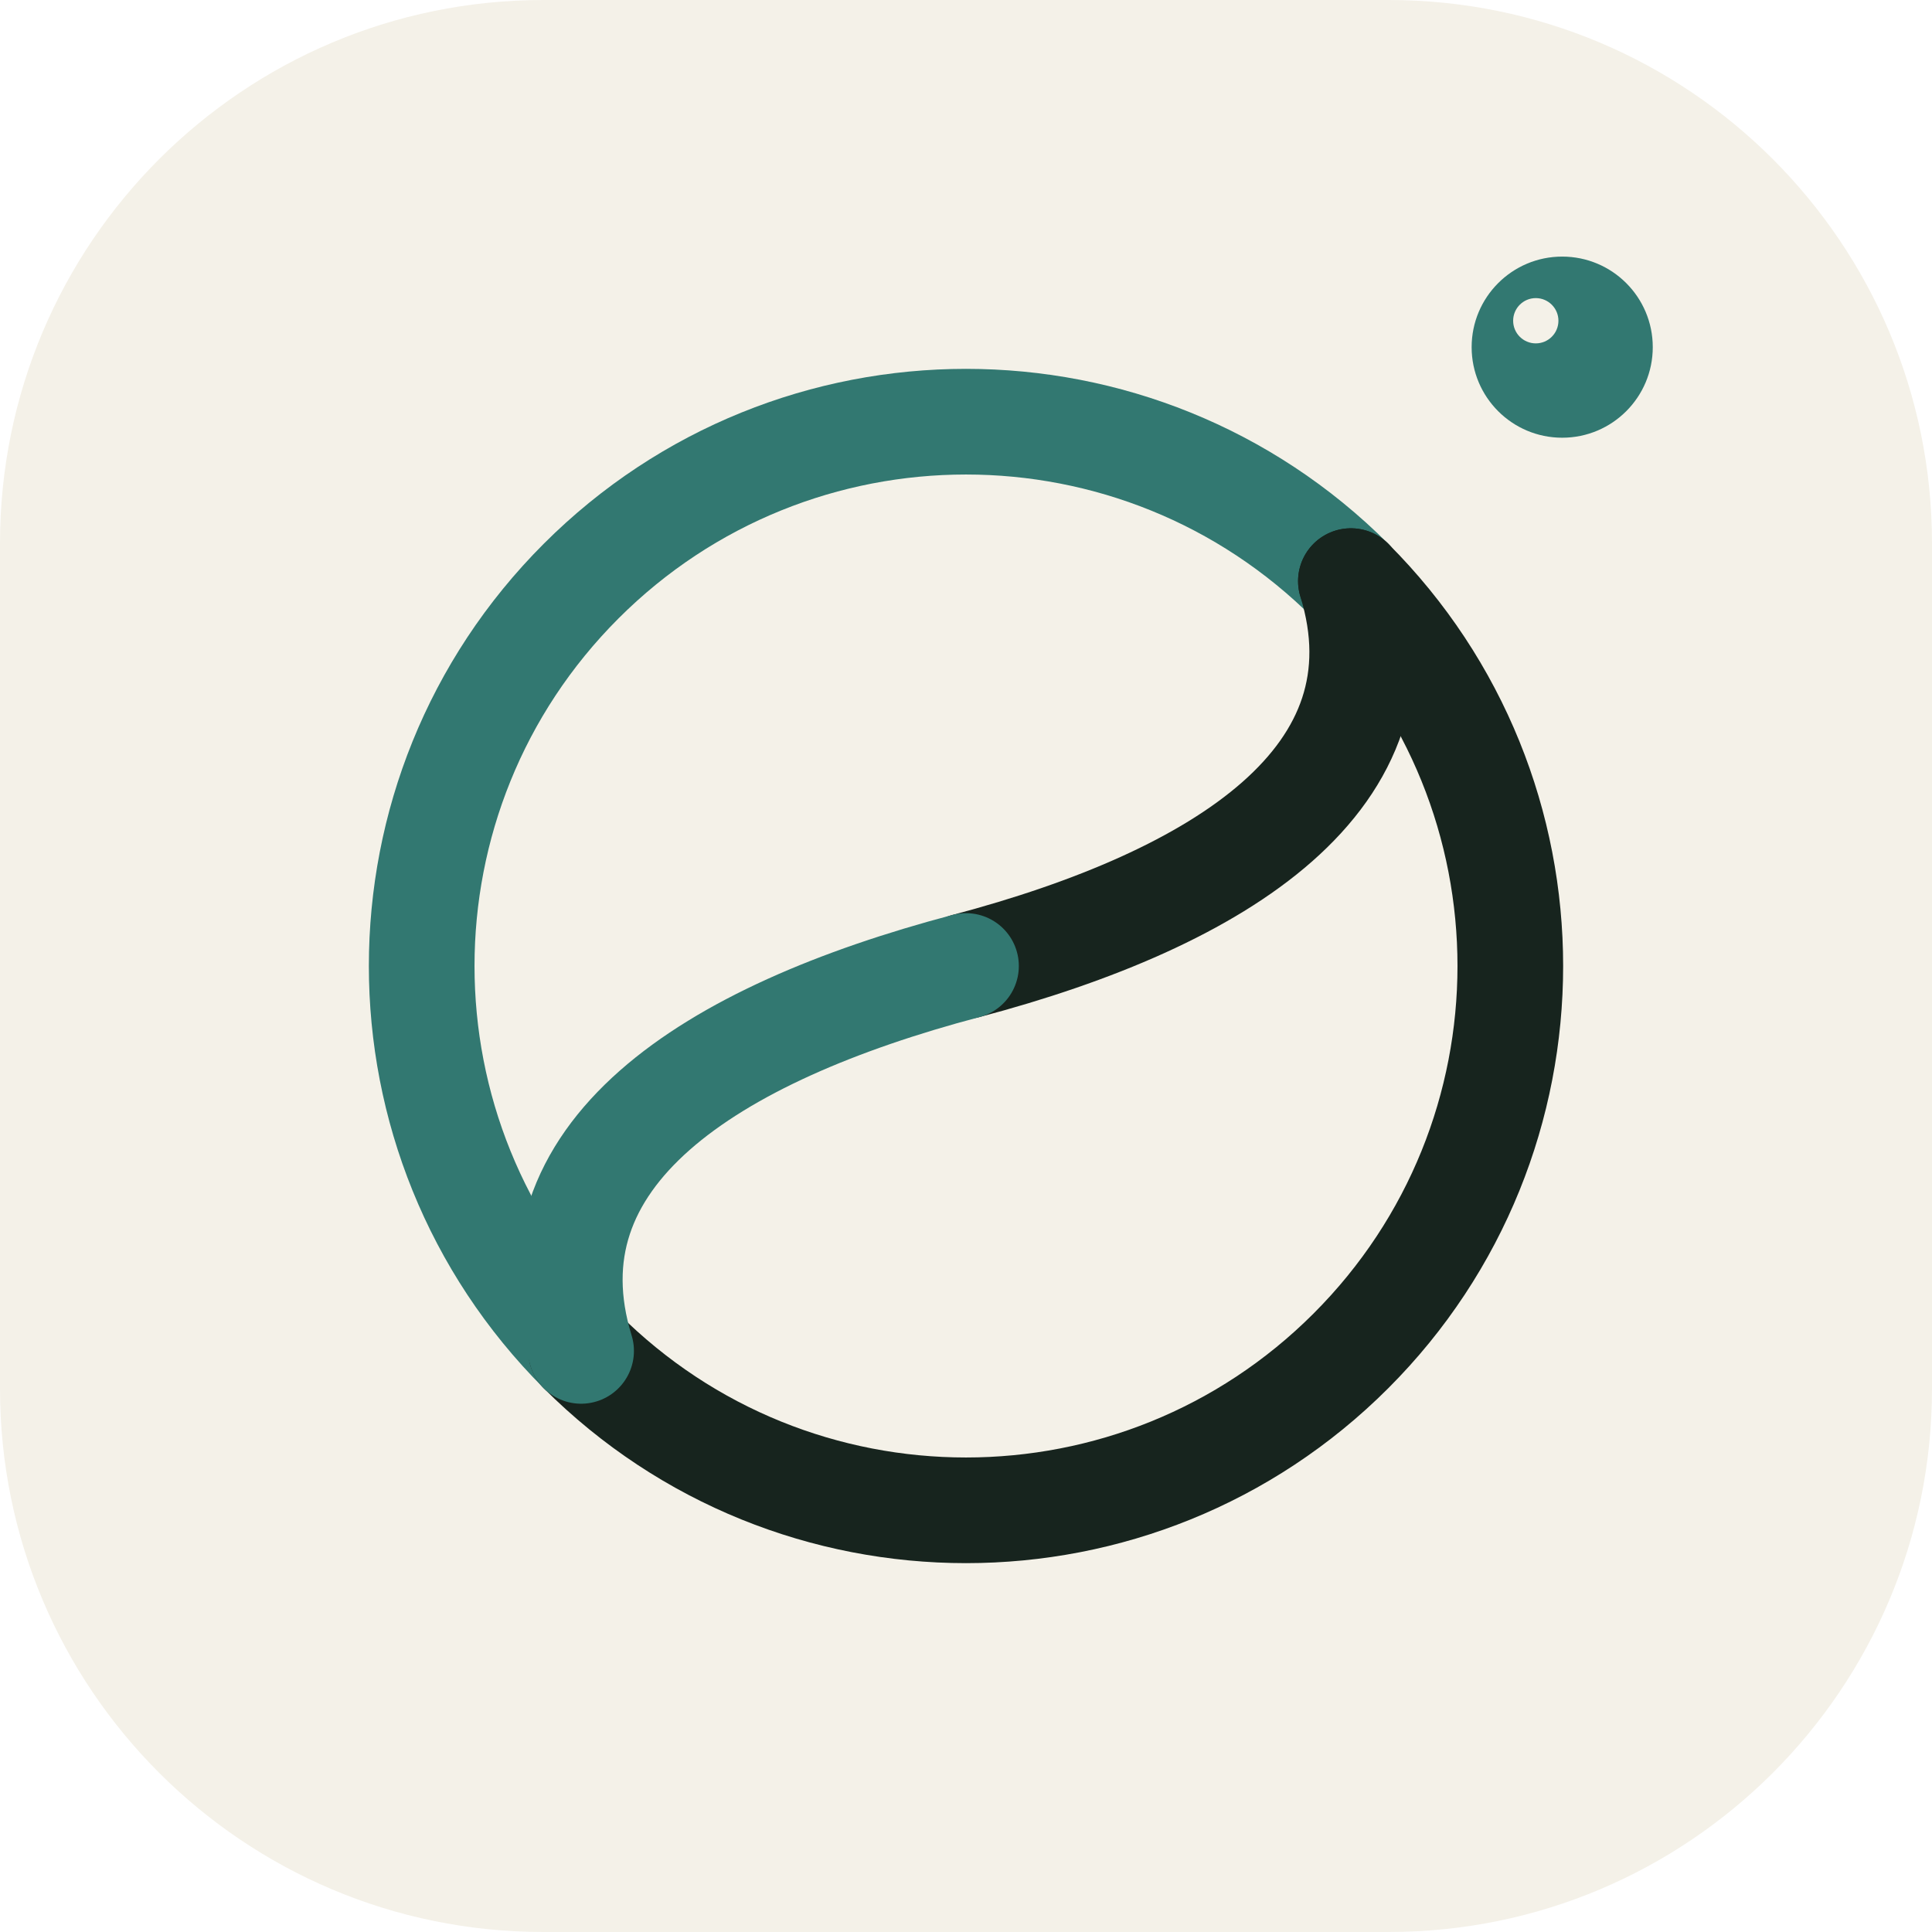
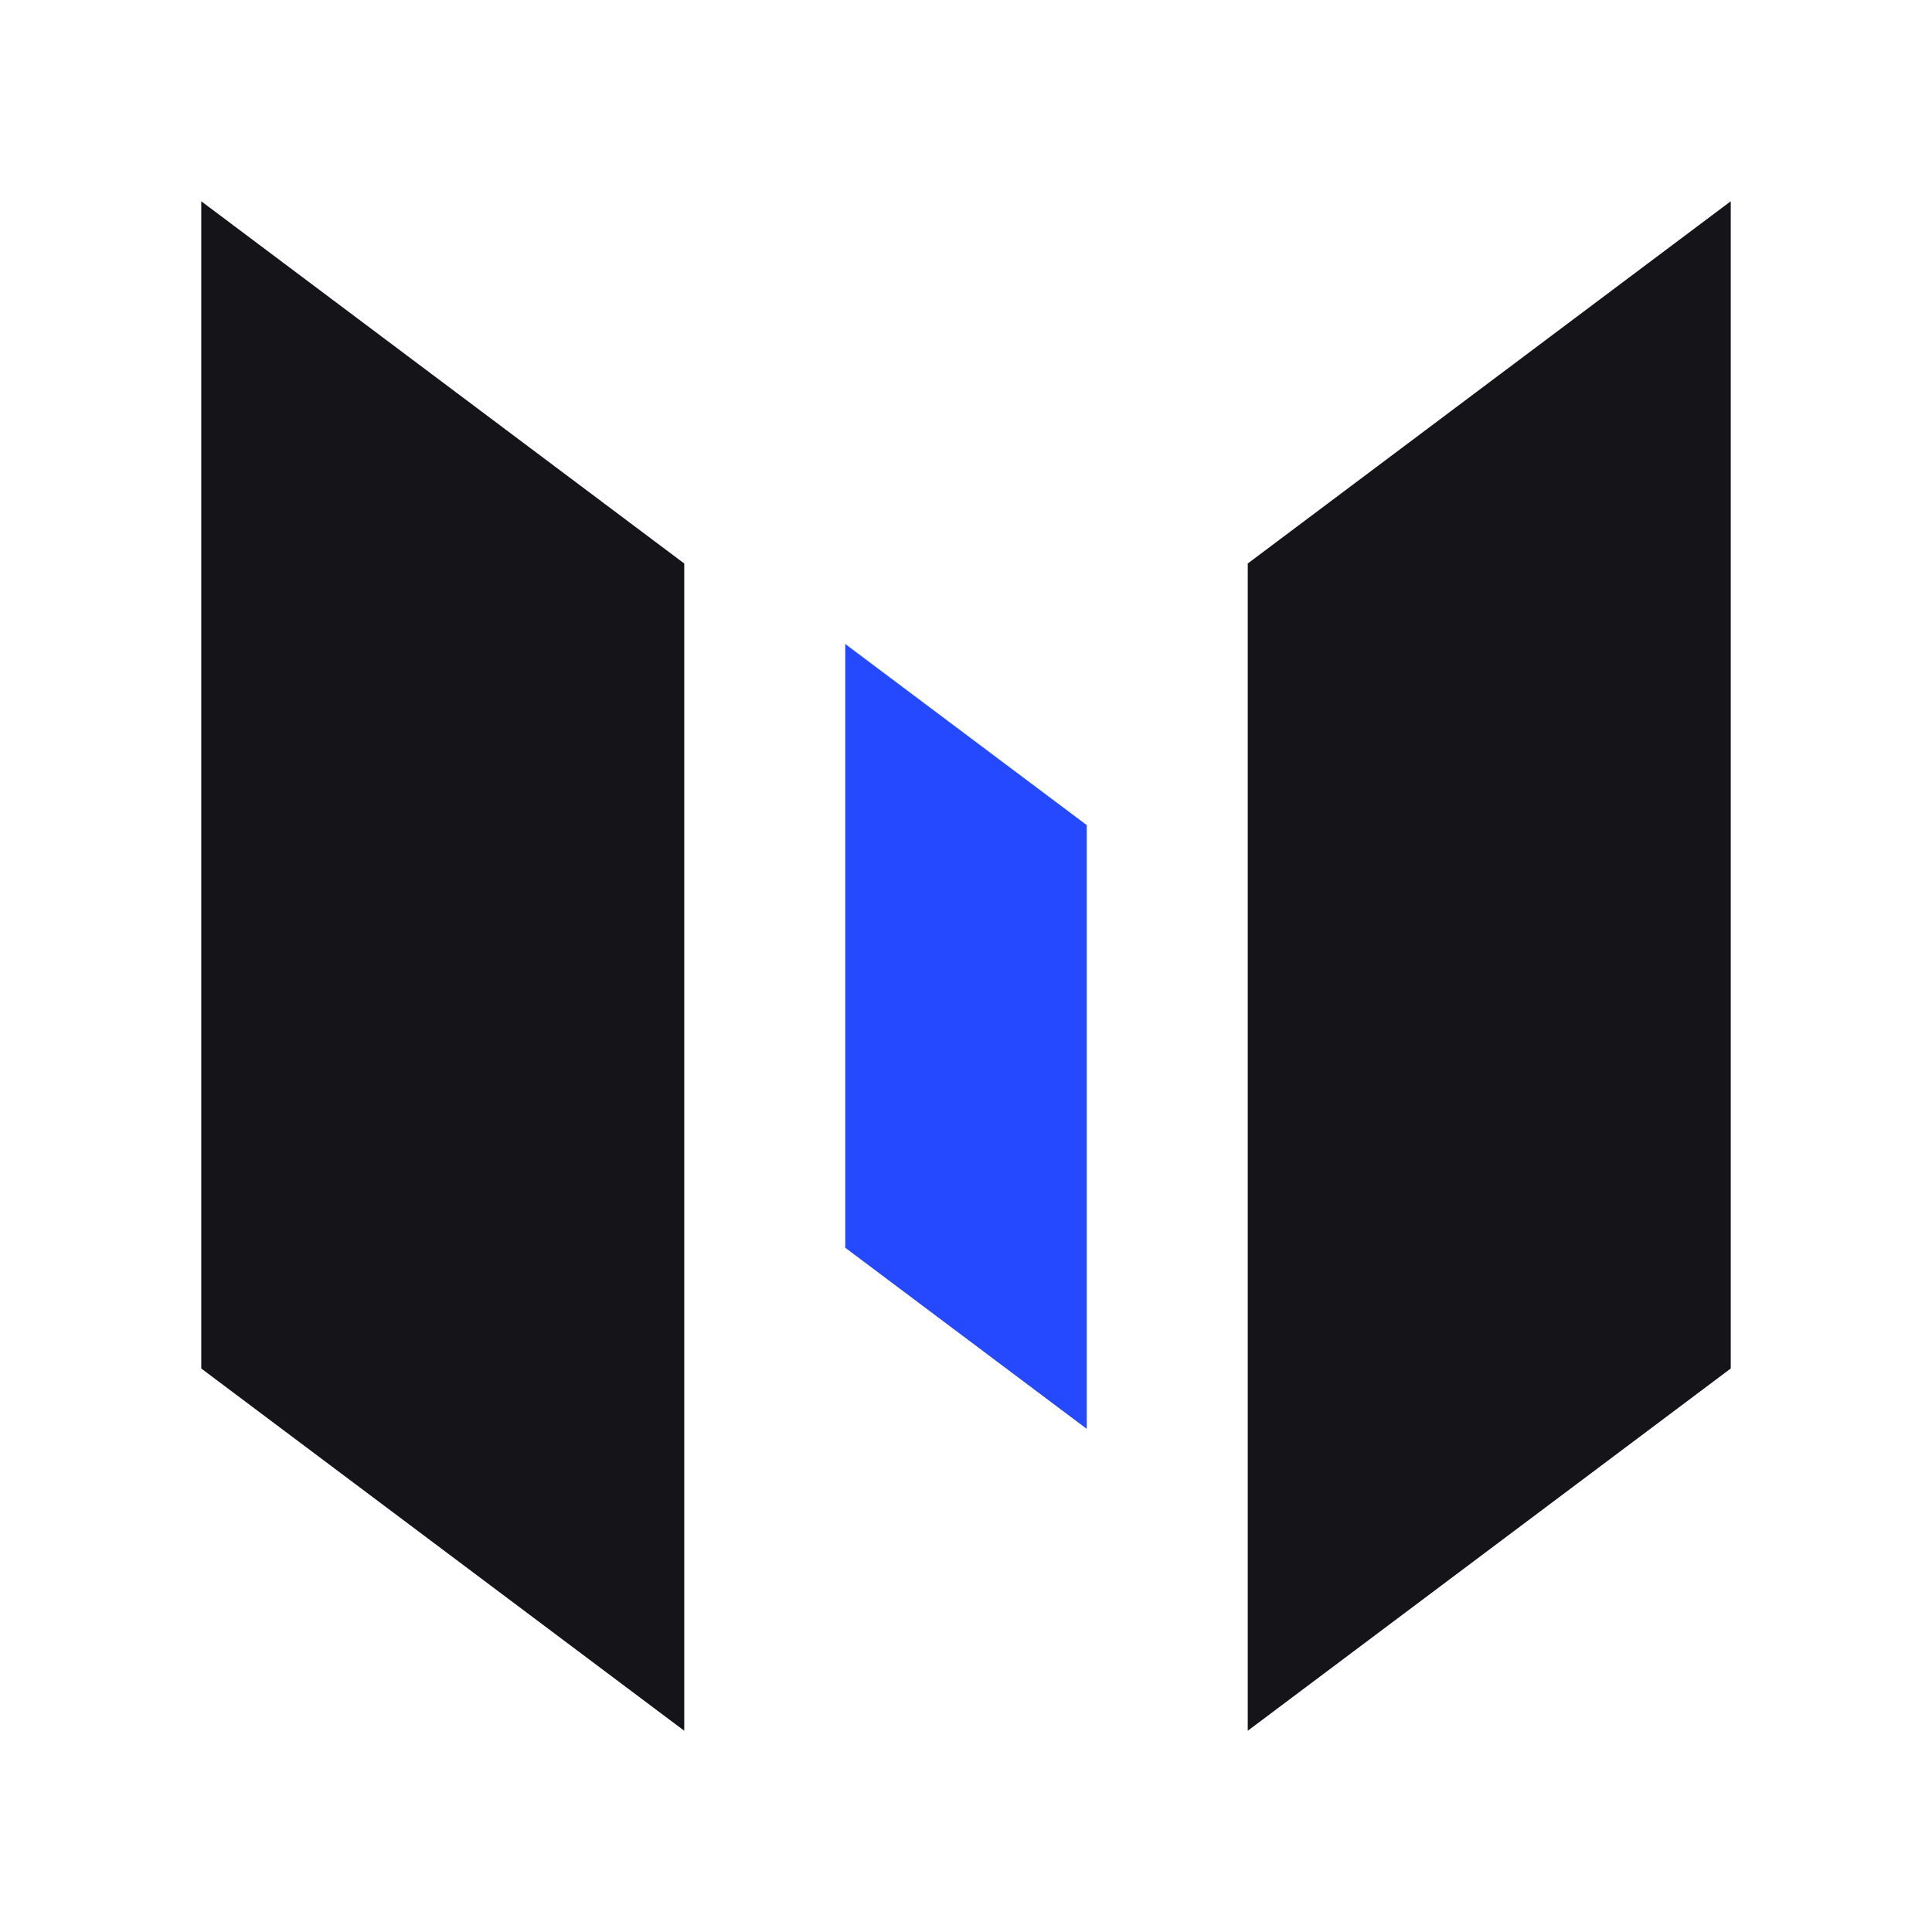
- <svg xmlns="http://www.w3.org/2000/svg" width="64" height="64" viewBox="0 0 64 64" fill="none">
-   <rect width="64" height="64" rx="18" fill="#F4F1E8" />
-   <path d="M44.75 19.25A18 18 0 0 0 19.25 44.75" stroke="#327871" stroke-linecap="round" stroke-width="3.5" />
-   <path d="M19.25 44.75A18 18 0 0 0 44.75 19.25" stroke="#17241E" stroke-linecap="round" stroke-width="3.5" />
-   <path d="M44.75 19.25C46.75 25.75 40.5 29.75 32 32" stroke="#17241E" stroke-linecap="round" stroke-width="3.5" />
-   <path d="M32 32C23.5 34.25 17.25 38.25 19.25 44.75" stroke="#327871" stroke-linecap="round" stroke-width="3.5" />
-   <circle cx="51.75" cy="11.5" r="3" fill="#327871" />
-   <circle cx="50.875" cy="10.625" r=".75" fill="#F4F1E8" />
+ <svg xmlns="http://www.w3.org/2000/svg" viewBox="0 6 96 96" fill="#151519">
+   <path d="M10 16 34 34 34 92 10 74Z" />
+   <path d="M62 34 86 16 86 74 62 92Z" />
+   <path fill="#2449ff" d="M42 38 54 47 54 77 42 68Z" />
</svg>
